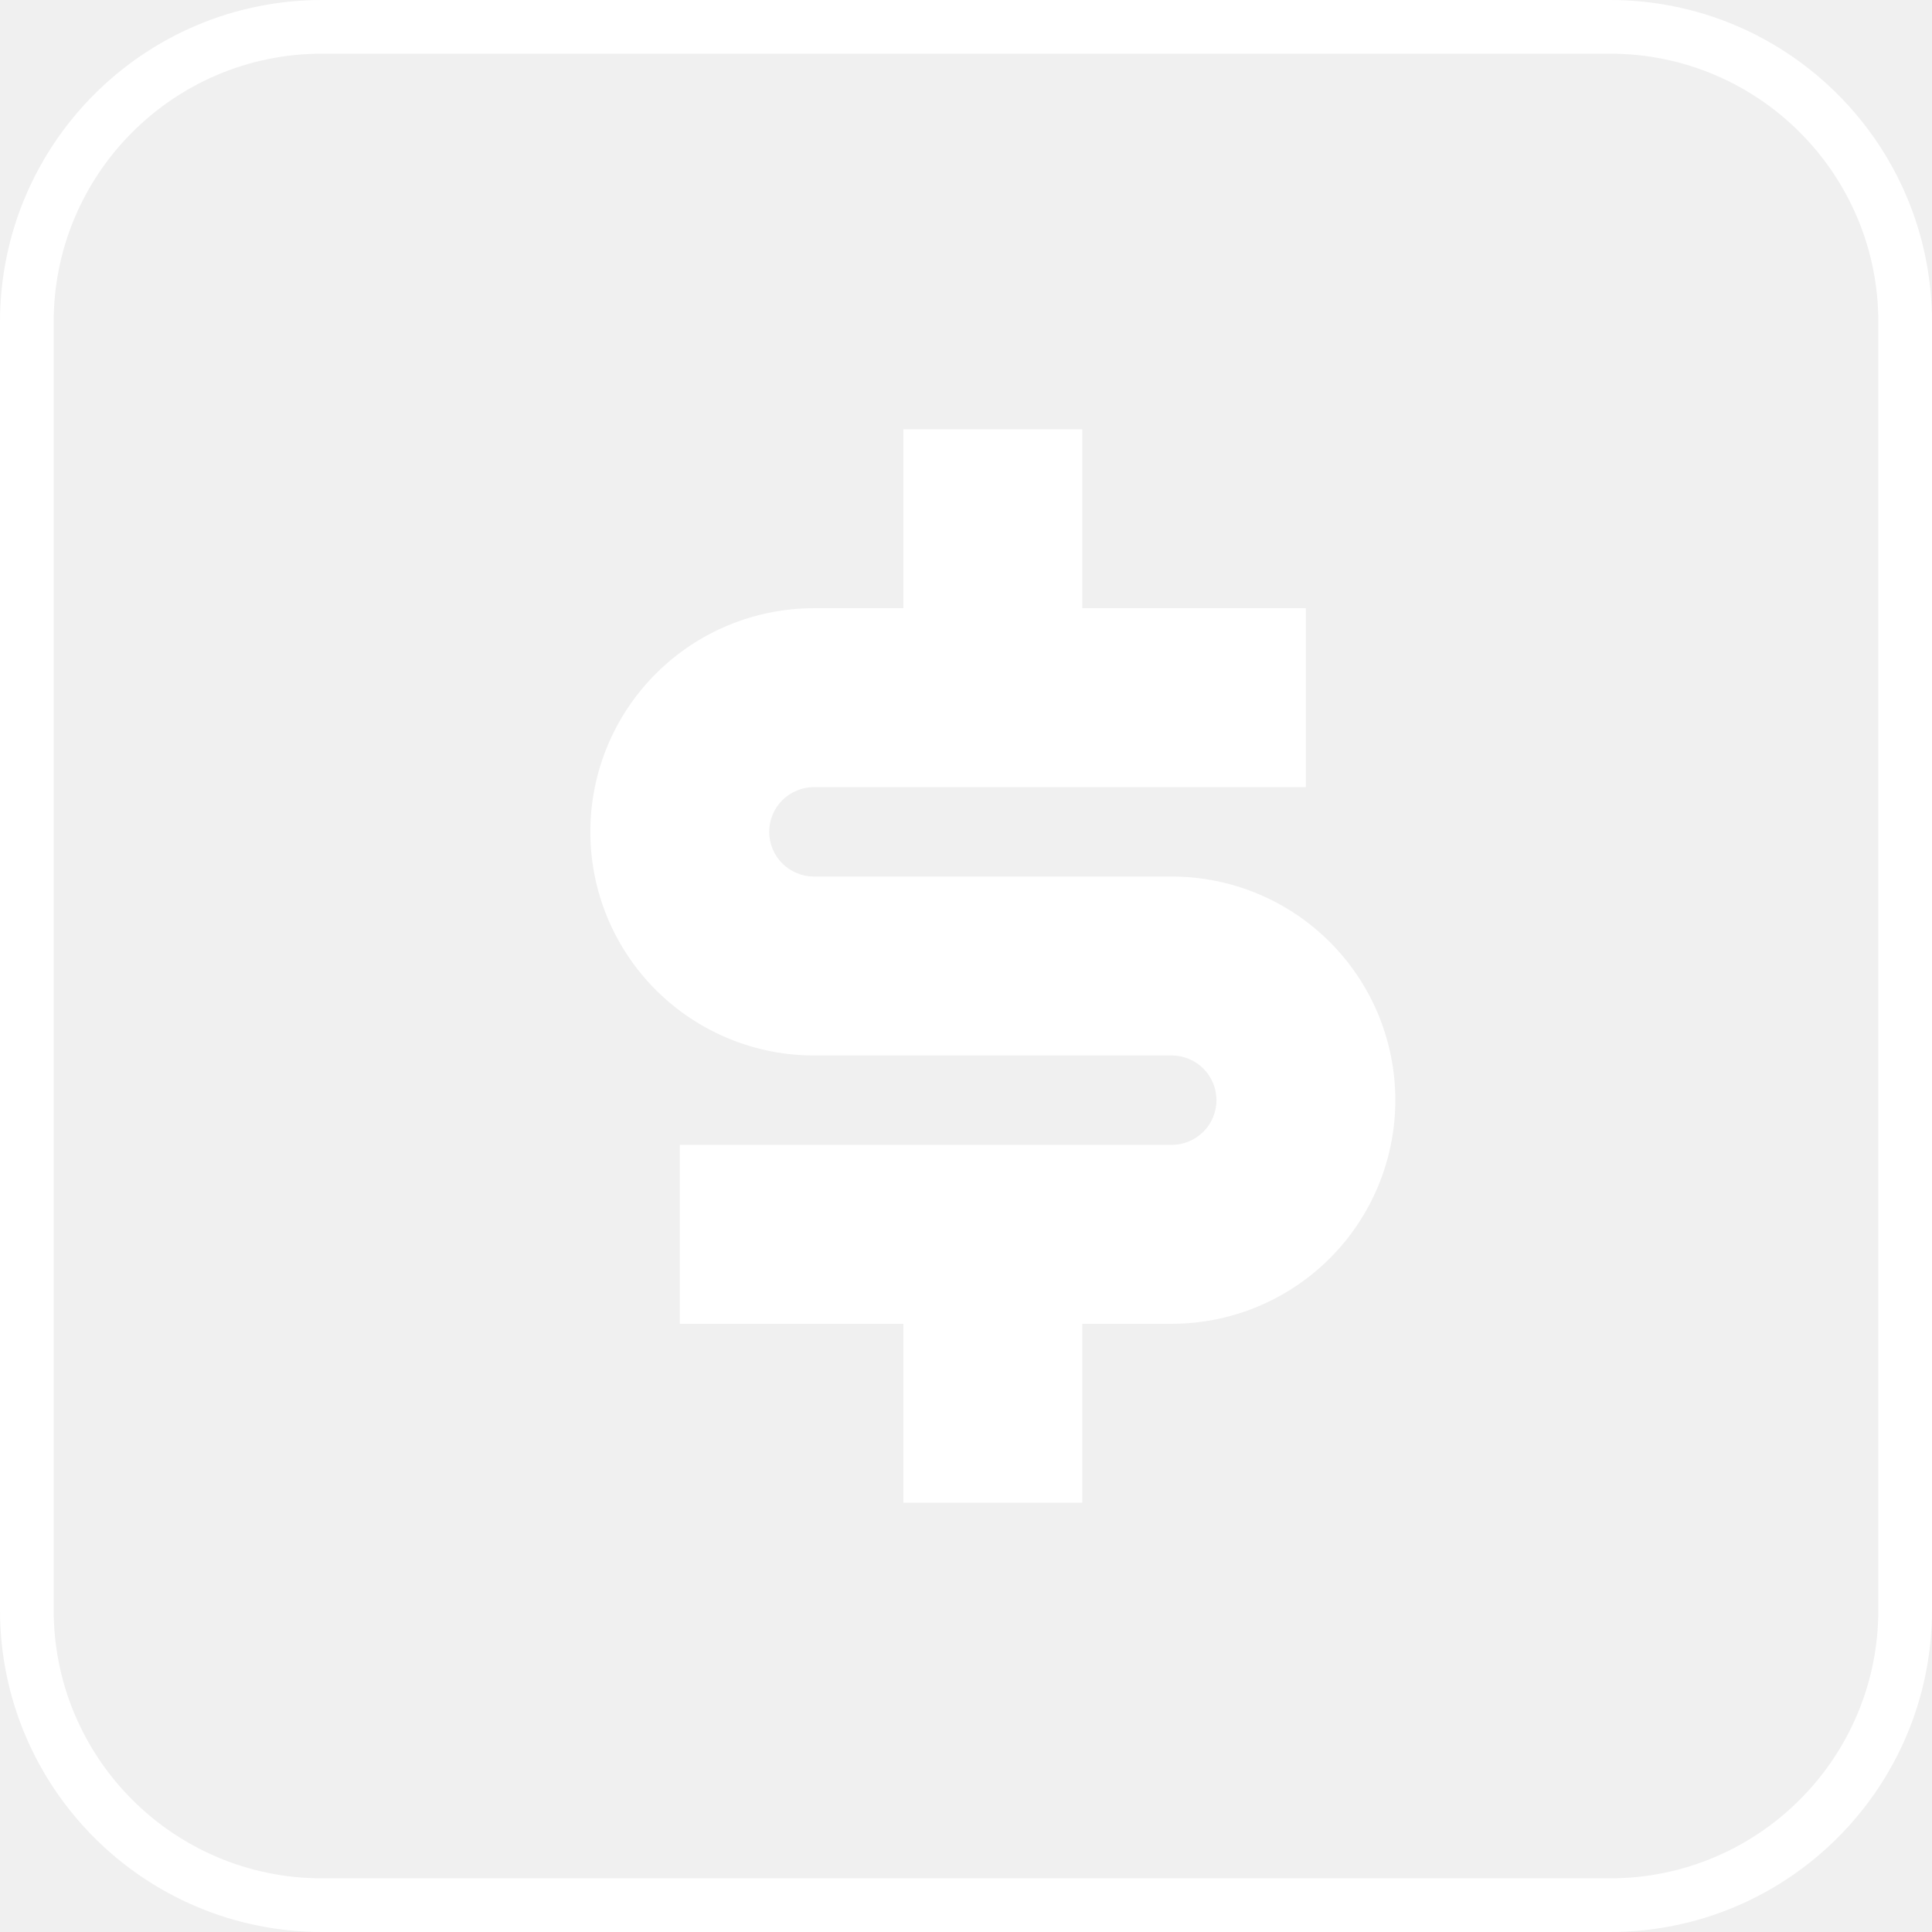
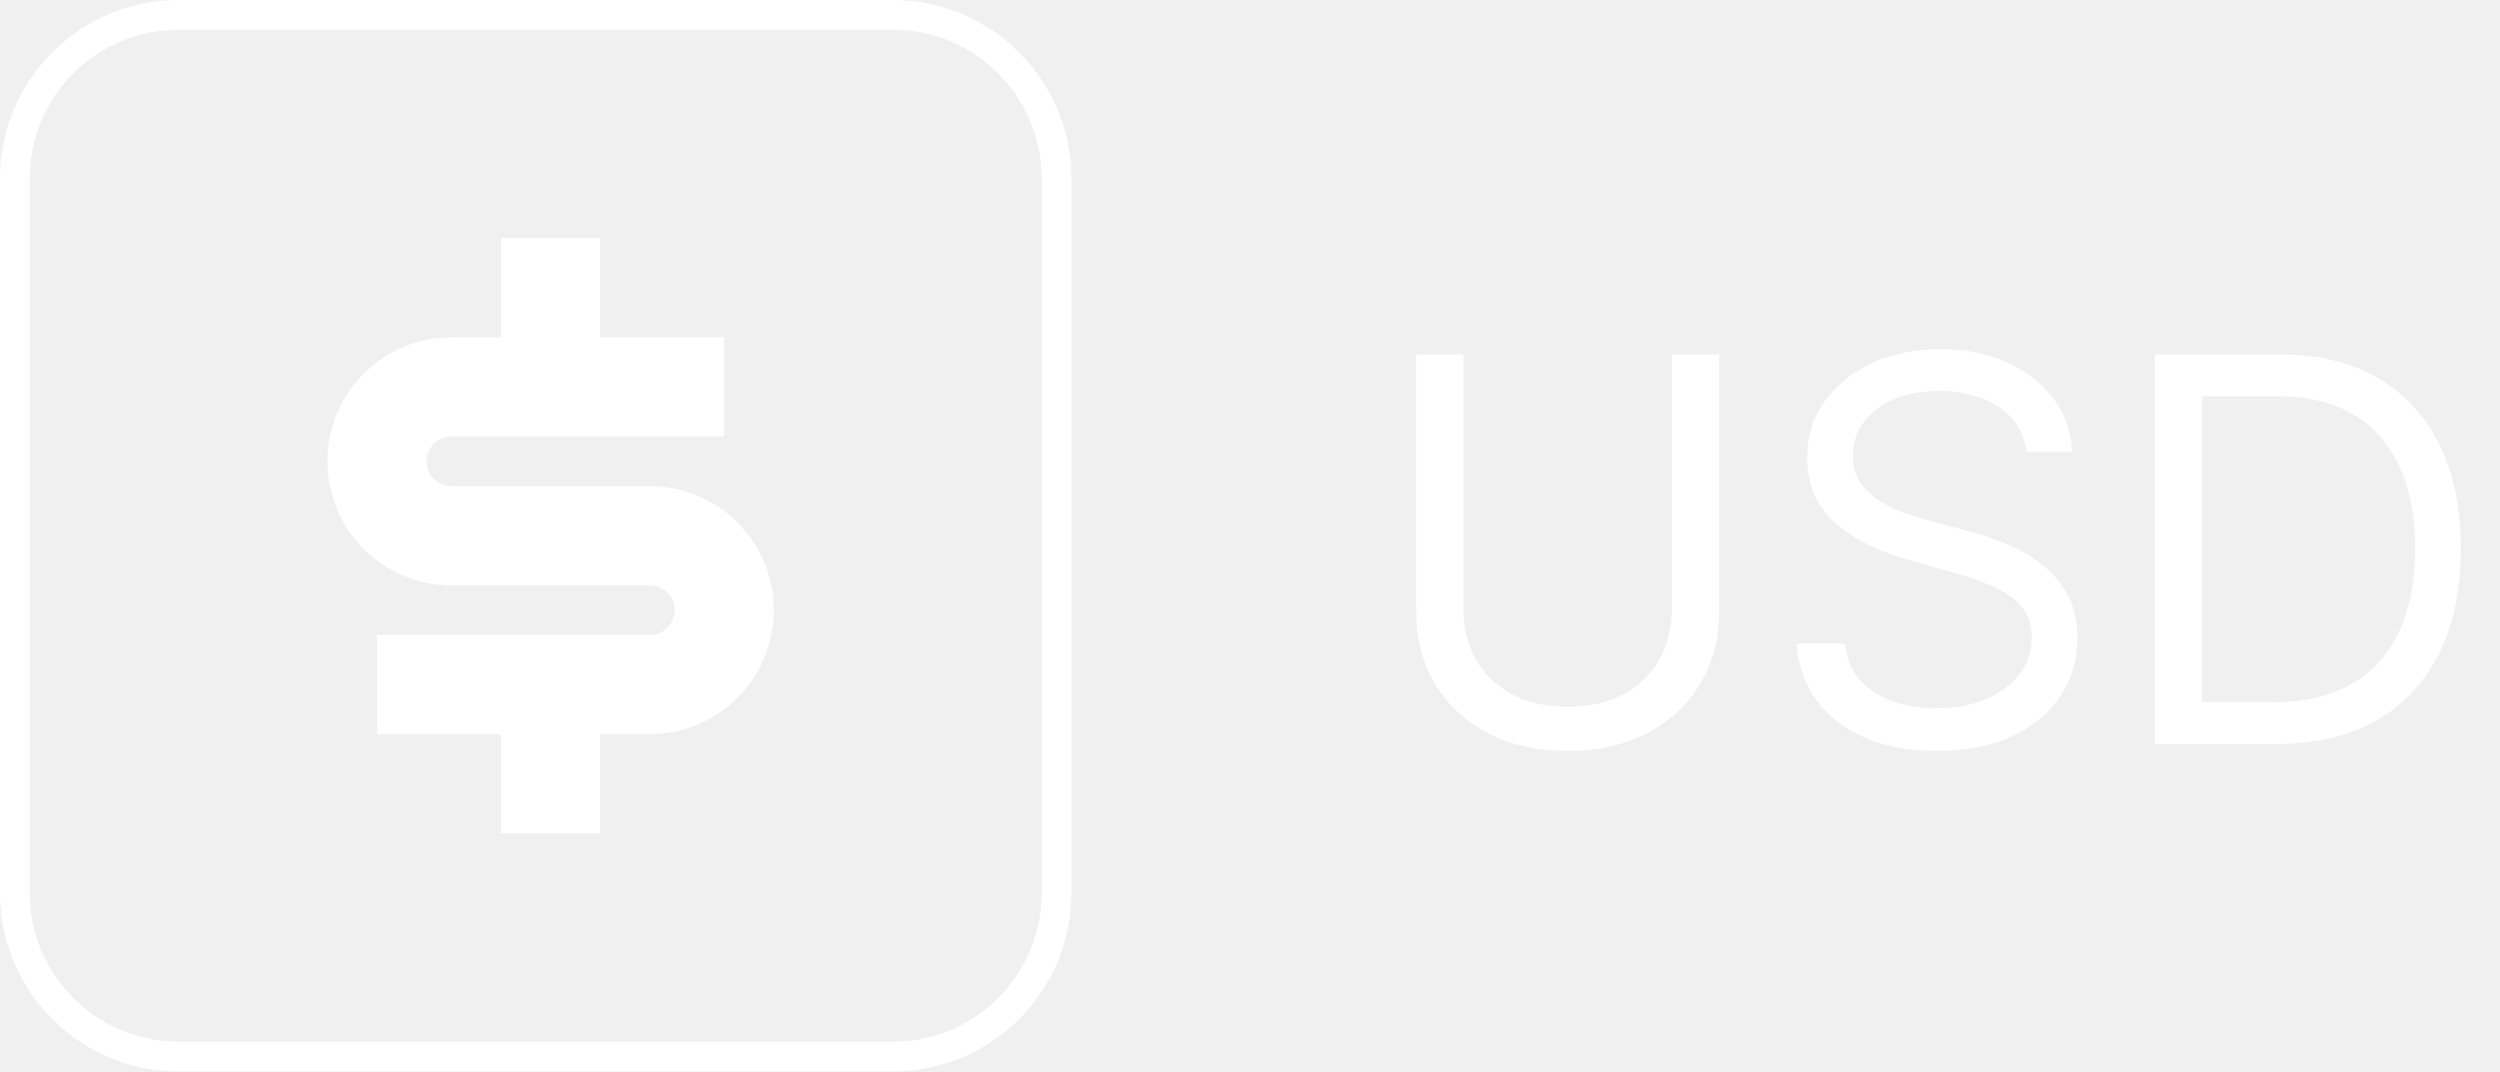
- <svg xmlns="http://www.w3.org/2000/svg" width="36" height="36" viewBox="0 0 36 36" fill="none">
+ <svg xmlns="http://www.w3.org/2000/svg" width="84" height="36" viewBox="0 0 84 36" fill="none">
  <rect x="0.5" y="0.5" width="35" height="35" rx="5.5" stroke="white" />
  <path d="M12.667 21.333H21.833C22.054 21.333 22.266 21.245 22.423 21.089C22.579 20.933 22.667 20.721 22.667 20.5C22.667 20.279 22.579 20.067 22.423 19.911C22.266 19.755 22.054 19.667 21.833 19.667H15.167C14.062 19.667 13.002 19.228 12.22 18.446C11.439 17.665 11 16.605 11 15.5C11 14.395 11.439 13.335 12.22 12.554C13.002 11.772 14.062 11.333 15.167 11.333H16.833V8H20.167V11.333H24.333V14.667H15.167C14.946 14.667 14.734 14.755 14.577 14.911C14.421 15.067 14.333 15.279 14.333 15.5C14.333 15.721 14.421 15.933 14.577 16.089C14.734 16.245 14.946 16.333 15.167 16.333H21.833C22.938 16.333 23.998 16.772 24.78 17.554C25.561 18.335 26 19.395 26 20.5C26 21.605 25.561 22.665 24.78 23.446C23.998 24.228 22.938 24.667 21.833 24.667H20.167V28H16.833V24.667H12.667V21.333Z" fill="white" />
+   <path d="M56.176 11.909H57.761V20.577C57.761 21.472 57.55 22.271 57.129 22.974C56.711 23.673 56.121 24.224 55.358 24.629C54.595 25.03 53.7 25.23 52.673 25.23C51.646 25.23 50.751 25.03 49.989 24.629C49.226 24.224 48.633 23.673 48.212 22.974C47.794 22.271 47.585 21.472 47.585 20.577V11.909H49.17V20.449C49.17 21.088 49.311 21.657 49.592 22.155C49.874 22.65 50.274 23.04 50.794 23.325C51.318 23.607 51.945 23.747 52.673 23.747C53.402 23.747 54.028 23.607 54.553 23.325C55.077 23.04 55.477 22.65 55.754 22.155C56.035 21.657 56.176 21.088 56.176 20.449V11.909ZM68.086 15.182C68.009 14.534 67.698 14.031 67.153 13.673C66.607 13.315 65.938 13.136 65.146 13.136C64.566 13.136 64.059 13.23 63.624 13.418C63.194 13.605 62.857 13.863 62.614 14.191C62.376 14.519 62.257 14.892 62.257 15.31C62.257 15.659 62.34 15.96 62.506 16.211C62.676 16.458 62.894 16.665 63.158 16.831C63.422 16.993 63.699 17.127 63.989 17.234C64.279 17.336 64.545 17.419 64.788 17.483L66.117 17.841C66.458 17.93 66.838 18.054 67.255 18.212C67.677 18.369 68.08 18.584 68.463 18.857C68.851 19.126 69.171 19.471 69.422 19.893C69.674 20.315 69.799 20.832 69.799 21.446C69.799 22.153 69.614 22.793 69.243 23.364C68.877 23.935 68.34 24.389 67.632 24.725C66.929 25.062 66.075 25.23 65.069 25.23C64.132 25.23 63.32 25.079 62.634 24.776C61.952 24.474 61.415 24.052 61.023 23.511C60.635 22.97 60.416 22.341 60.364 21.625H62.001C62.044 22.119 62.21 22.528 62.499 22.852C62.794 23.172 63.164 23.41 63.612 23.568C64.063 23.722 64.549 23.798 65.069 23.798C65.674 23.798 66.218 23.7 66.699 23.504C67.181 23.304 67.562 23.027 67.843 22.673C68.124 22.315 68.265 21.898 68.265 21.421C68.265 20.986 68.144 20.632 67.901 20.359C67.658 20.087 67.338 19.865 66.942 19.695C66.546 19.524 66.117 19.375 65.657 19.247L64.046 18.787C63.024 18.493 62.214 18.073 61.617 17.528C61.021 16.982 60.722 16.268 60.722 15.386C60.722 14.653 60.921 14.014 61.317 13.469C61.718 12.919 62.254 12.493 62.928 12.19C63.605 11.883 64.362 11.73 65.197 11.73C66.041 11.73 66.791 11.881 67.447 12.184C68.103 12.482 68.623 12.891 69.007 13.411C69.394 13.931 69.599 14.521 69.62 15.182H68.086ZM76.445 25H72.406V11.909H76.624C77.894 11.909 78.981 12.171 79.884 12.695C80.788 13.215 81.48 13.963 81.962 14.939C82.443 15.911 82.684 17.074 82.684 18.429C82.684 19.793 82.441 20.967 81.955 21.951C81.469 22.931 80.762 23.685 79.833 24.214C78.904 24.738 77.775 25 76.445 25ZM73.991 23.594H76.343C77.425 23.594 78.322 23.385 79.034 22.967C79.746 22.55 80.276 21.955 80.626 21.184C80.975 20.413 81.15 19.494 81.15 18.429C81.15 17.372 80.977 16.462 80.632 15.7C80.287 14.932 79.771 14.345 79.085 13.935C78.399 13.522 77.545 13.315 76.522 13.315H73.991V23.594Z" fill="white" />
</svg>
